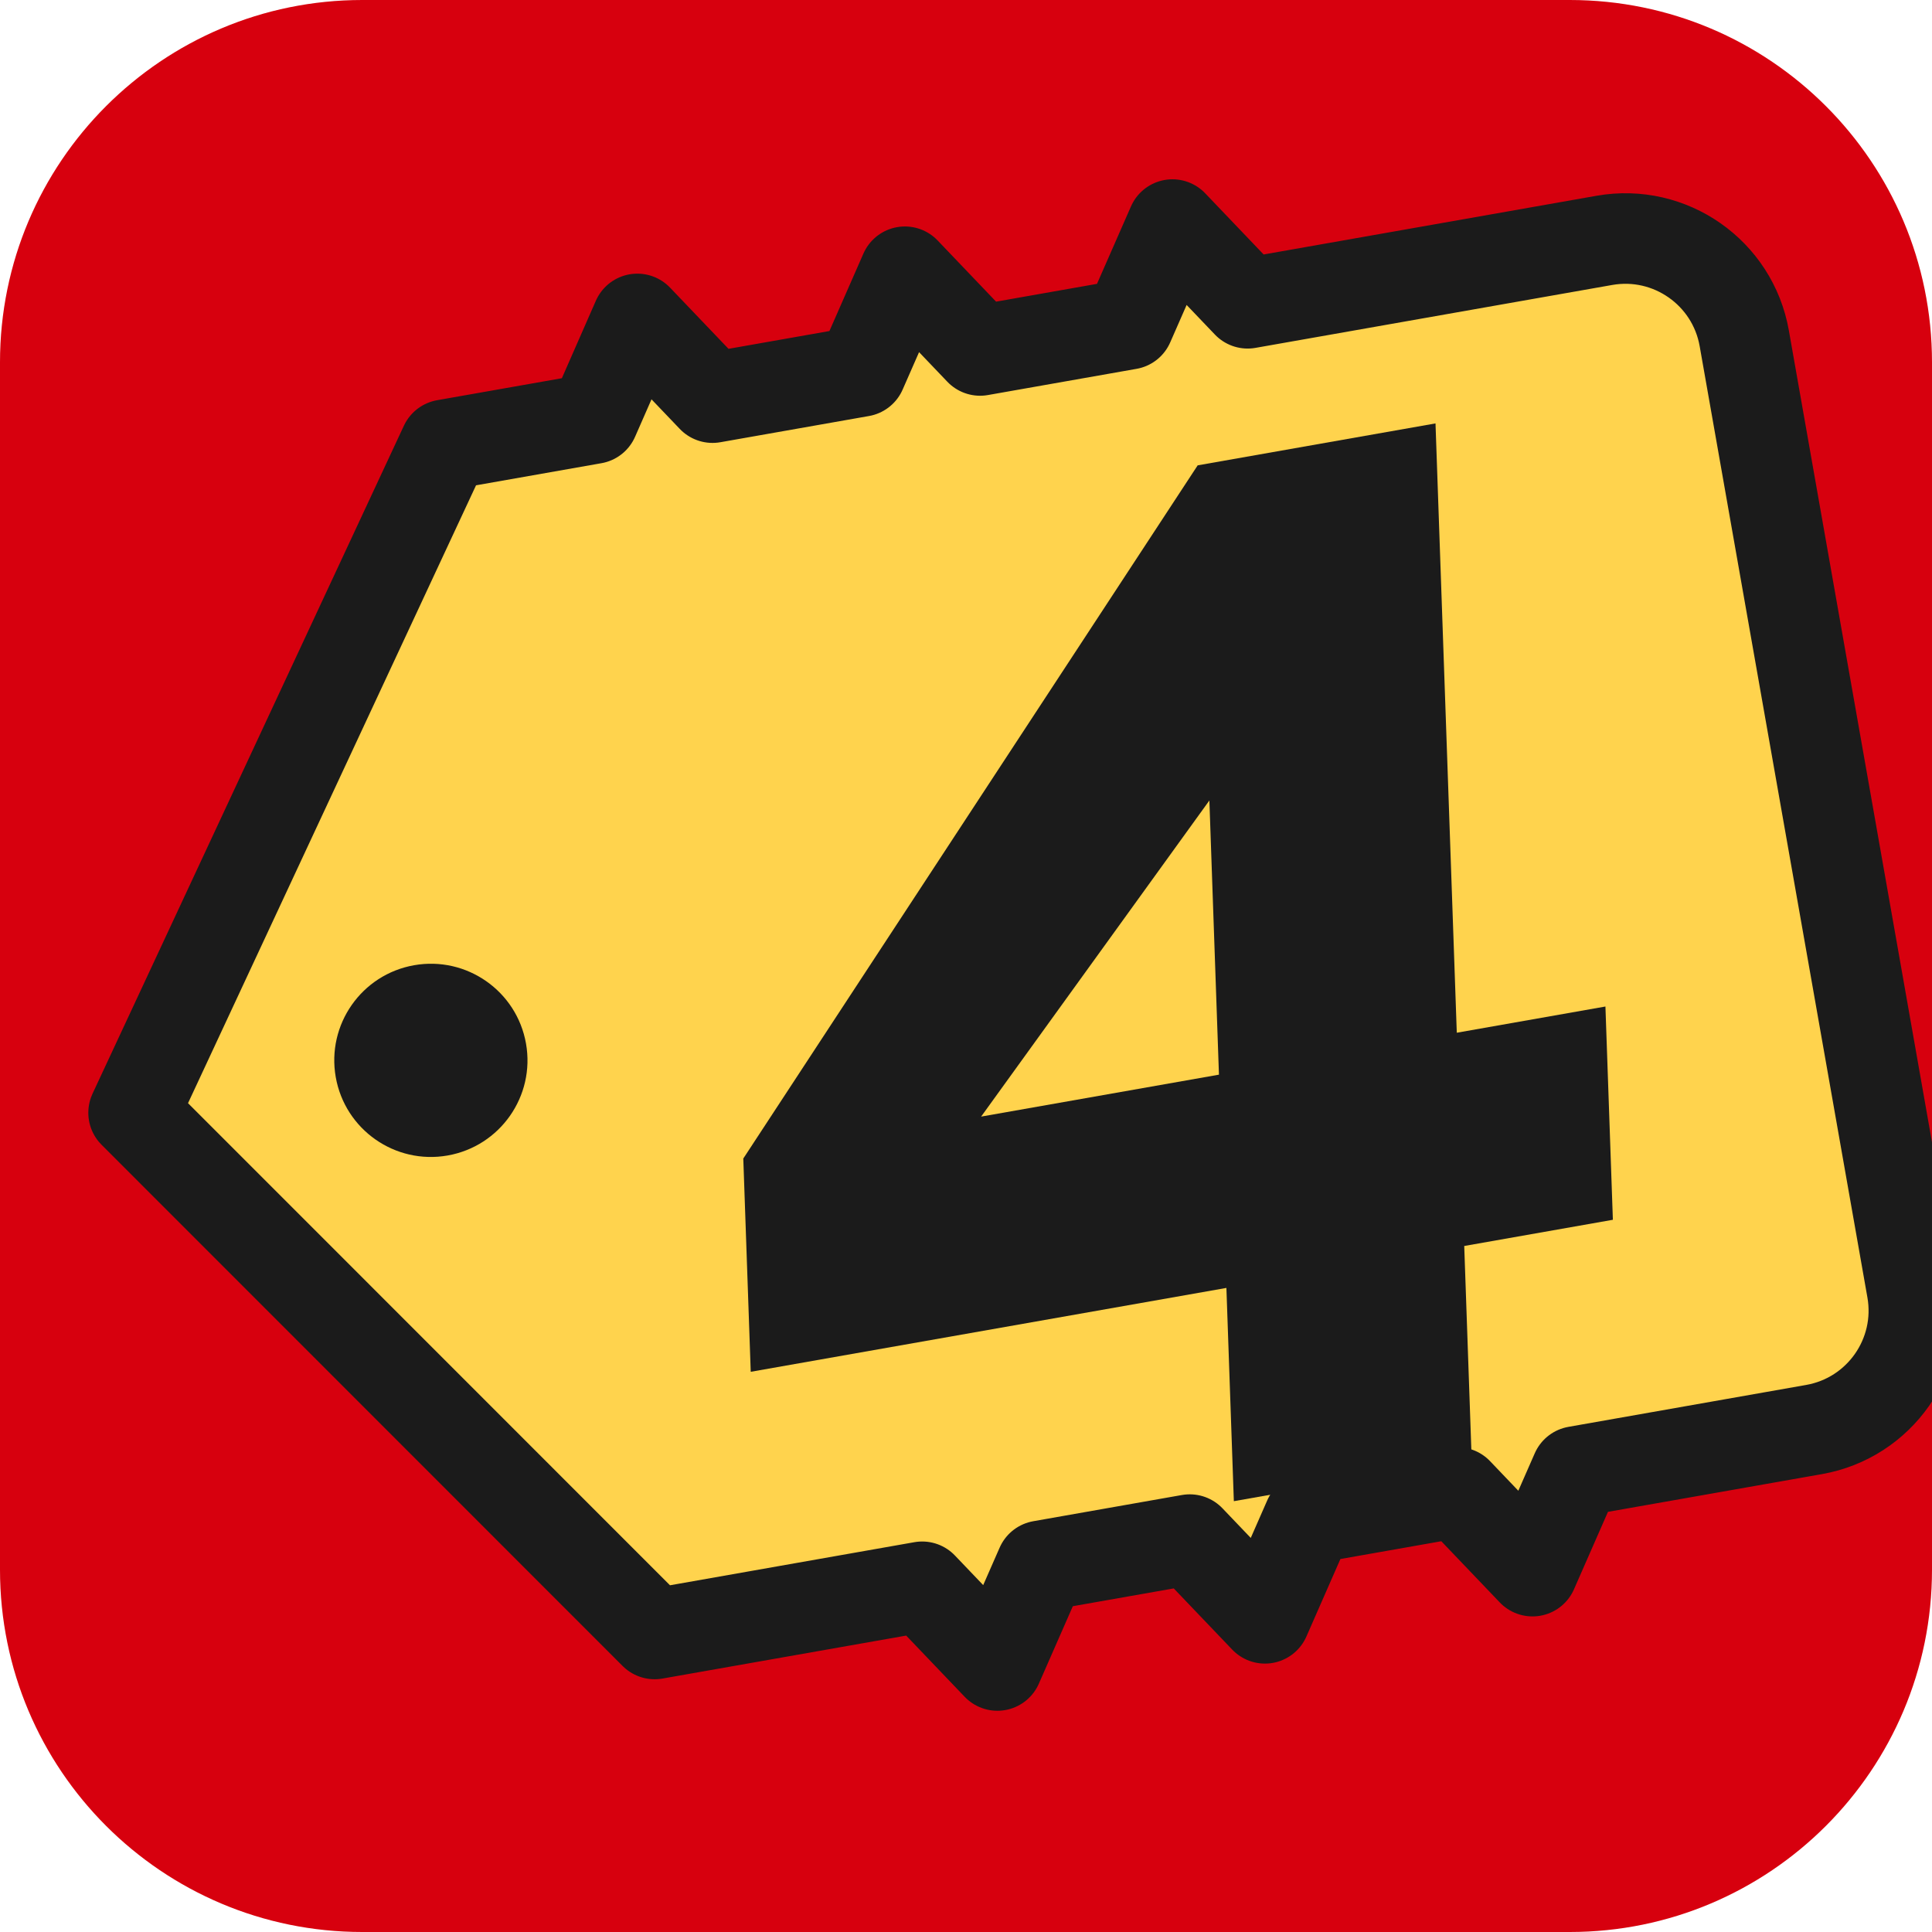
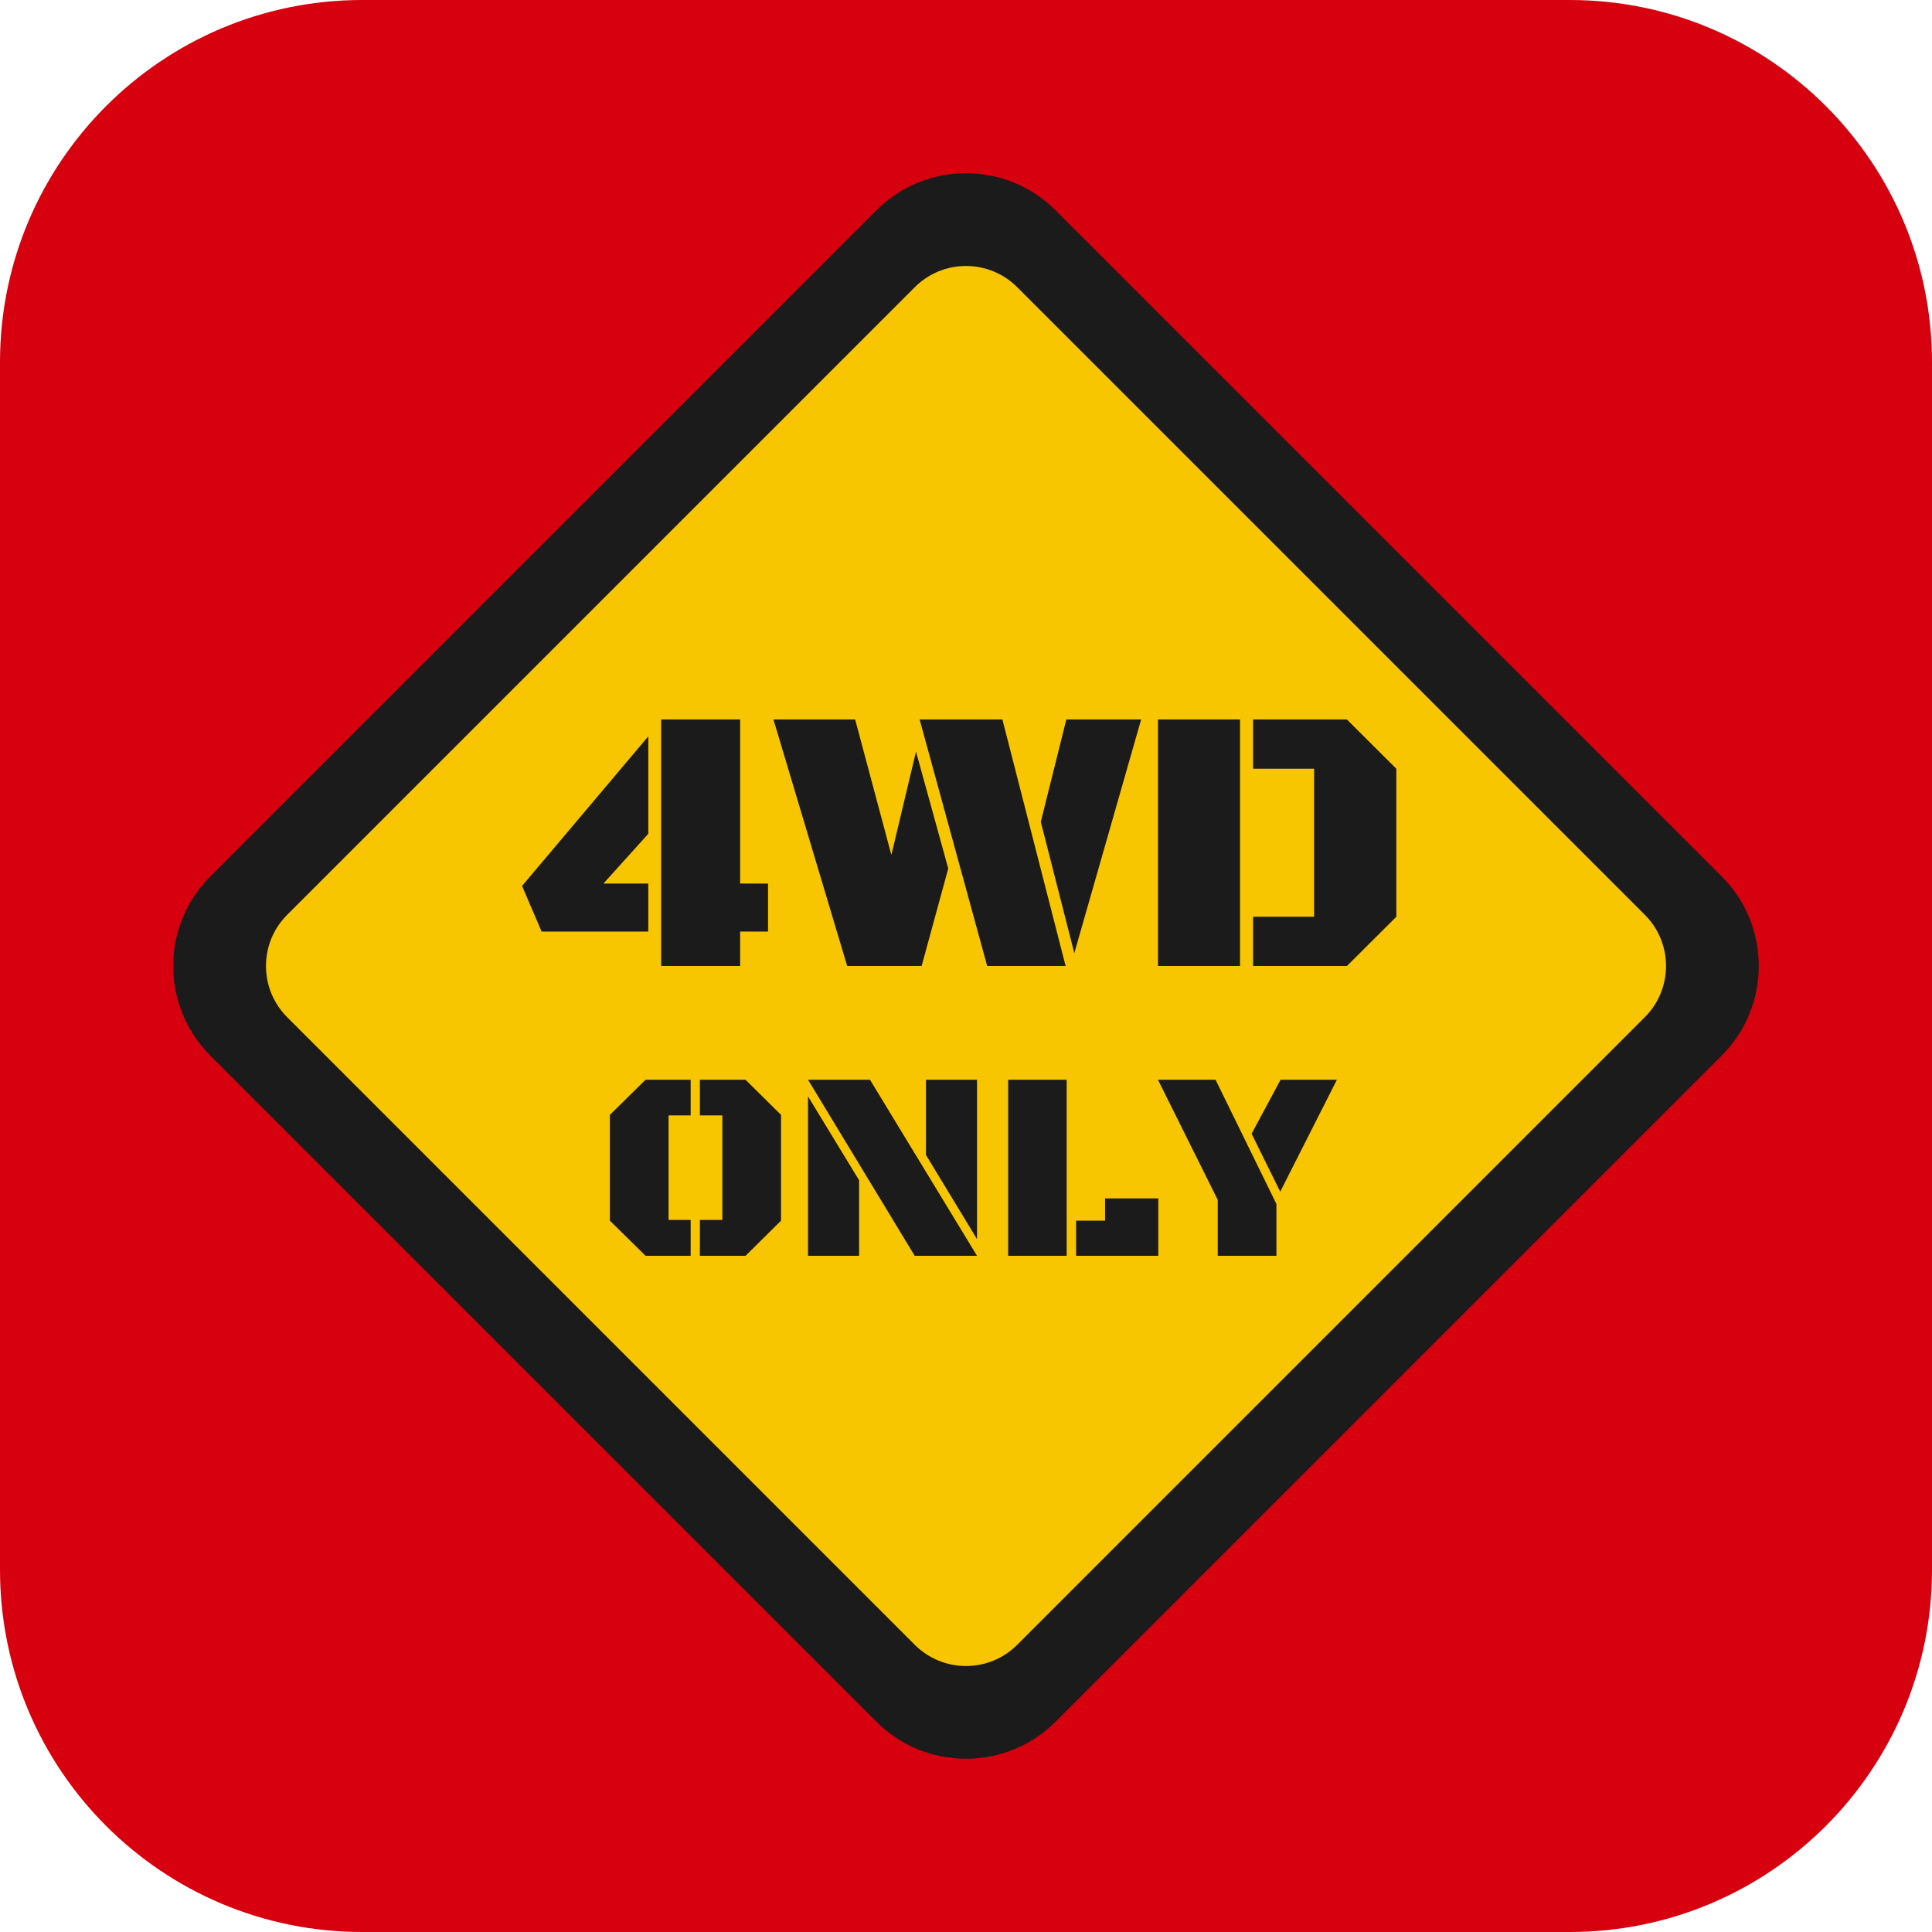
- <svg xmlns="http://www.w3.org/2000/svg" viewBox="0 0 64 64">
+ <svg xmlns="http://www.w3.org/2000/svg" viewBox="0 0 64 64" role="img" aria-label="Rig 4 Less">
  <rect width="64" height="64" rx="12" fill="#D7000E" />
-   <g transform="translate(0 6)">
-     <g transform="rotate(-10 32 26)">
-       <path fill="#FFD34D" stroke="#1B1B1B" stroke-width="3" stroke-linejoin="round" d="M18 6 H23 l2 -3 l2 3 h5 l2 -3 l2 3 h5 l2 -3 l2 3 H57 a4 4 0 0 1 4 4 V42 a4 4 0 0 1 -4 4 H49 l-2 3 l-2 -3 h-5 l-2 3 l-2 -3 h-5 l-2 3 l-2 -3 H18 L4 26 Z" />
-       <circle cx="14" cy="26" r="3.2" fill="#1B1B1B" />
-       <path fill="#1B1B1B" fill-rule="evenodd" transform="translate(23 7) skewX(-8)" d="M4 24 L20 4 H28 V24 H33 V31 H28 V38 H20 V31 H4 Z M20 15 L12 24 H20 Z" />
+   <g transform="translate(2 2) scale(0.6)">
+     <rect x="17" y="17" width="66" height="66" rx="7" transform="rotate(45 50 50)" fill="#1B1B1B" />
+     <rect x="21.5" y="21.5" width="57" height="57" rx="4" transform="rotate(45 50 50)" fill="#F7C600" />
+     <g transform="translate(25.35986 50)">
+       <path d="M12.17 0L7.81 0L7.81-13.61L12.17-13.61L12.17-4.55L13.71-4.55L13.71-1.90L12.17-1.90L12.17 0ZM7.10-1.90L1.21-1.90L0.13-4.42L7.10-12.68L7.10-7.30L4.62-4.55L7.10-4.55L7.10-1.90ZM22.19 0L18.08 0L14.01-13.61L18.52-13.61L20.52-6.13L21.88-11.84L23.66-5.38L22.19 0ZM30.14 0L25.81 0L22.08-13.61L26.65-13.61L30.14 0ZM34.31-13.61L30.62-0.71L28.77-7.96L30.18-13.61L34.31-13.61ZM45.67 0L40.49 0L40.49-2.72L43.86-2.72L43.86-10.89L40.49-10.89L40.49-13.61L45.67-13.61L48.40-10.89L48.40-2.72L45.67 0ZM39.77 0L35.24 0L35.24-13.61L39.77-13.61L39.77 0Z" fill="#1B1B1B" />
+     </g>
+     <g transform="translate(29.70825 66)">
+       <path d="M8.12 0L5.60 0L5.60-1.98L6.84-1.98L6.84-7.75L5.60-7.75L5.60-9.72L8.12-9.72L10.08-7.78L10.08-1.94L8.12 0ZM5.09 0L2.60 0L0.63-1.94L0.63-7.78L2.60-9.72L5.09-9.72L5.09-7.75L3.87-7.75L3.87-1.98L5.09-1.98L5.09 0ZM20.90 0L17.46 0L11.57-9.72L14.99-9.72L20.90 0ZM20.90-9.72L20.90-0.92L18.08-5.57L18.08-9.72L20.90-9.72ZM14.39 0L11.57 0L11.57-8.80L14.39-4.17L14.39 0ZM25.85 0L22.62 0L22.62-9.72L25.85-9.72L25.85 0ZM30.91 0L26.37 0L26.37-1.94L27.97-1.94L27.97-3.17L30.91-3.17L30.91 0ZM37.43 0L34.19 0L34.19-3.09L30.89-9.72L34.07-9.72L37.43-2.86L37.43 0ZM40.77-9.72L37.64-3.54L36.06-6.74L37.66-9.72L40.77-9.72Z" fill="#1B1B1B" />
    </g>
  </g>
</svg>
